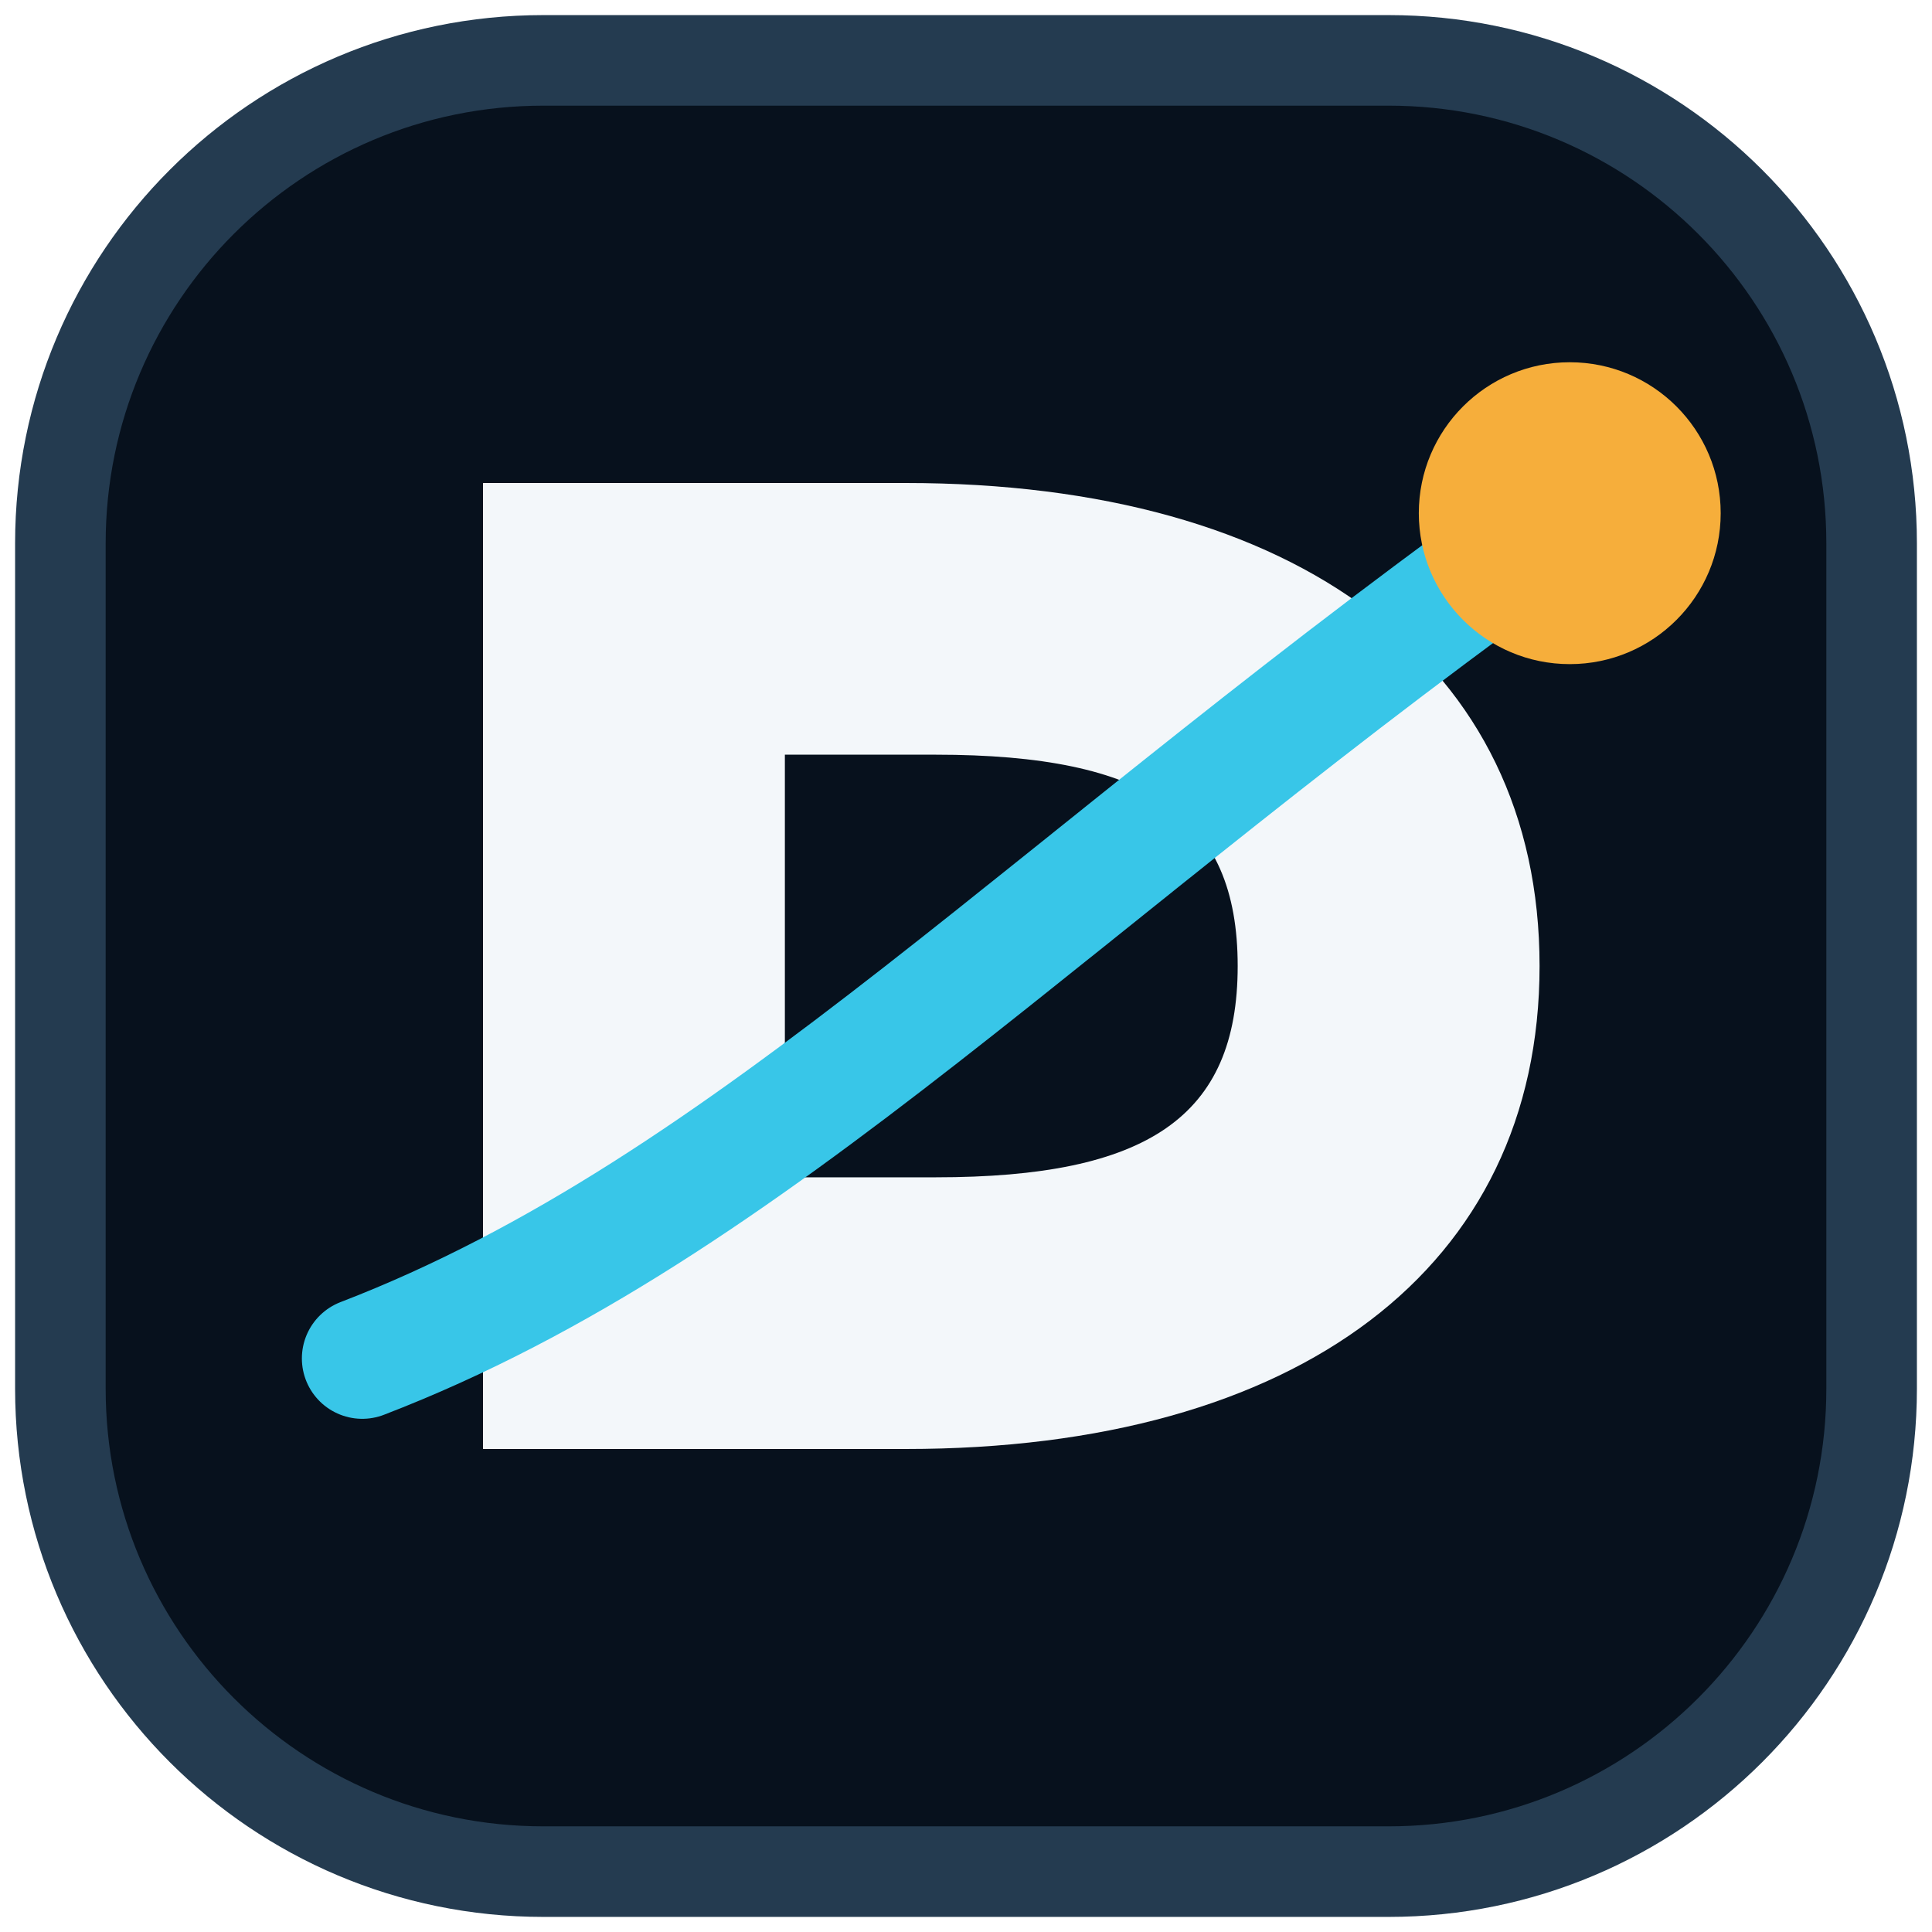
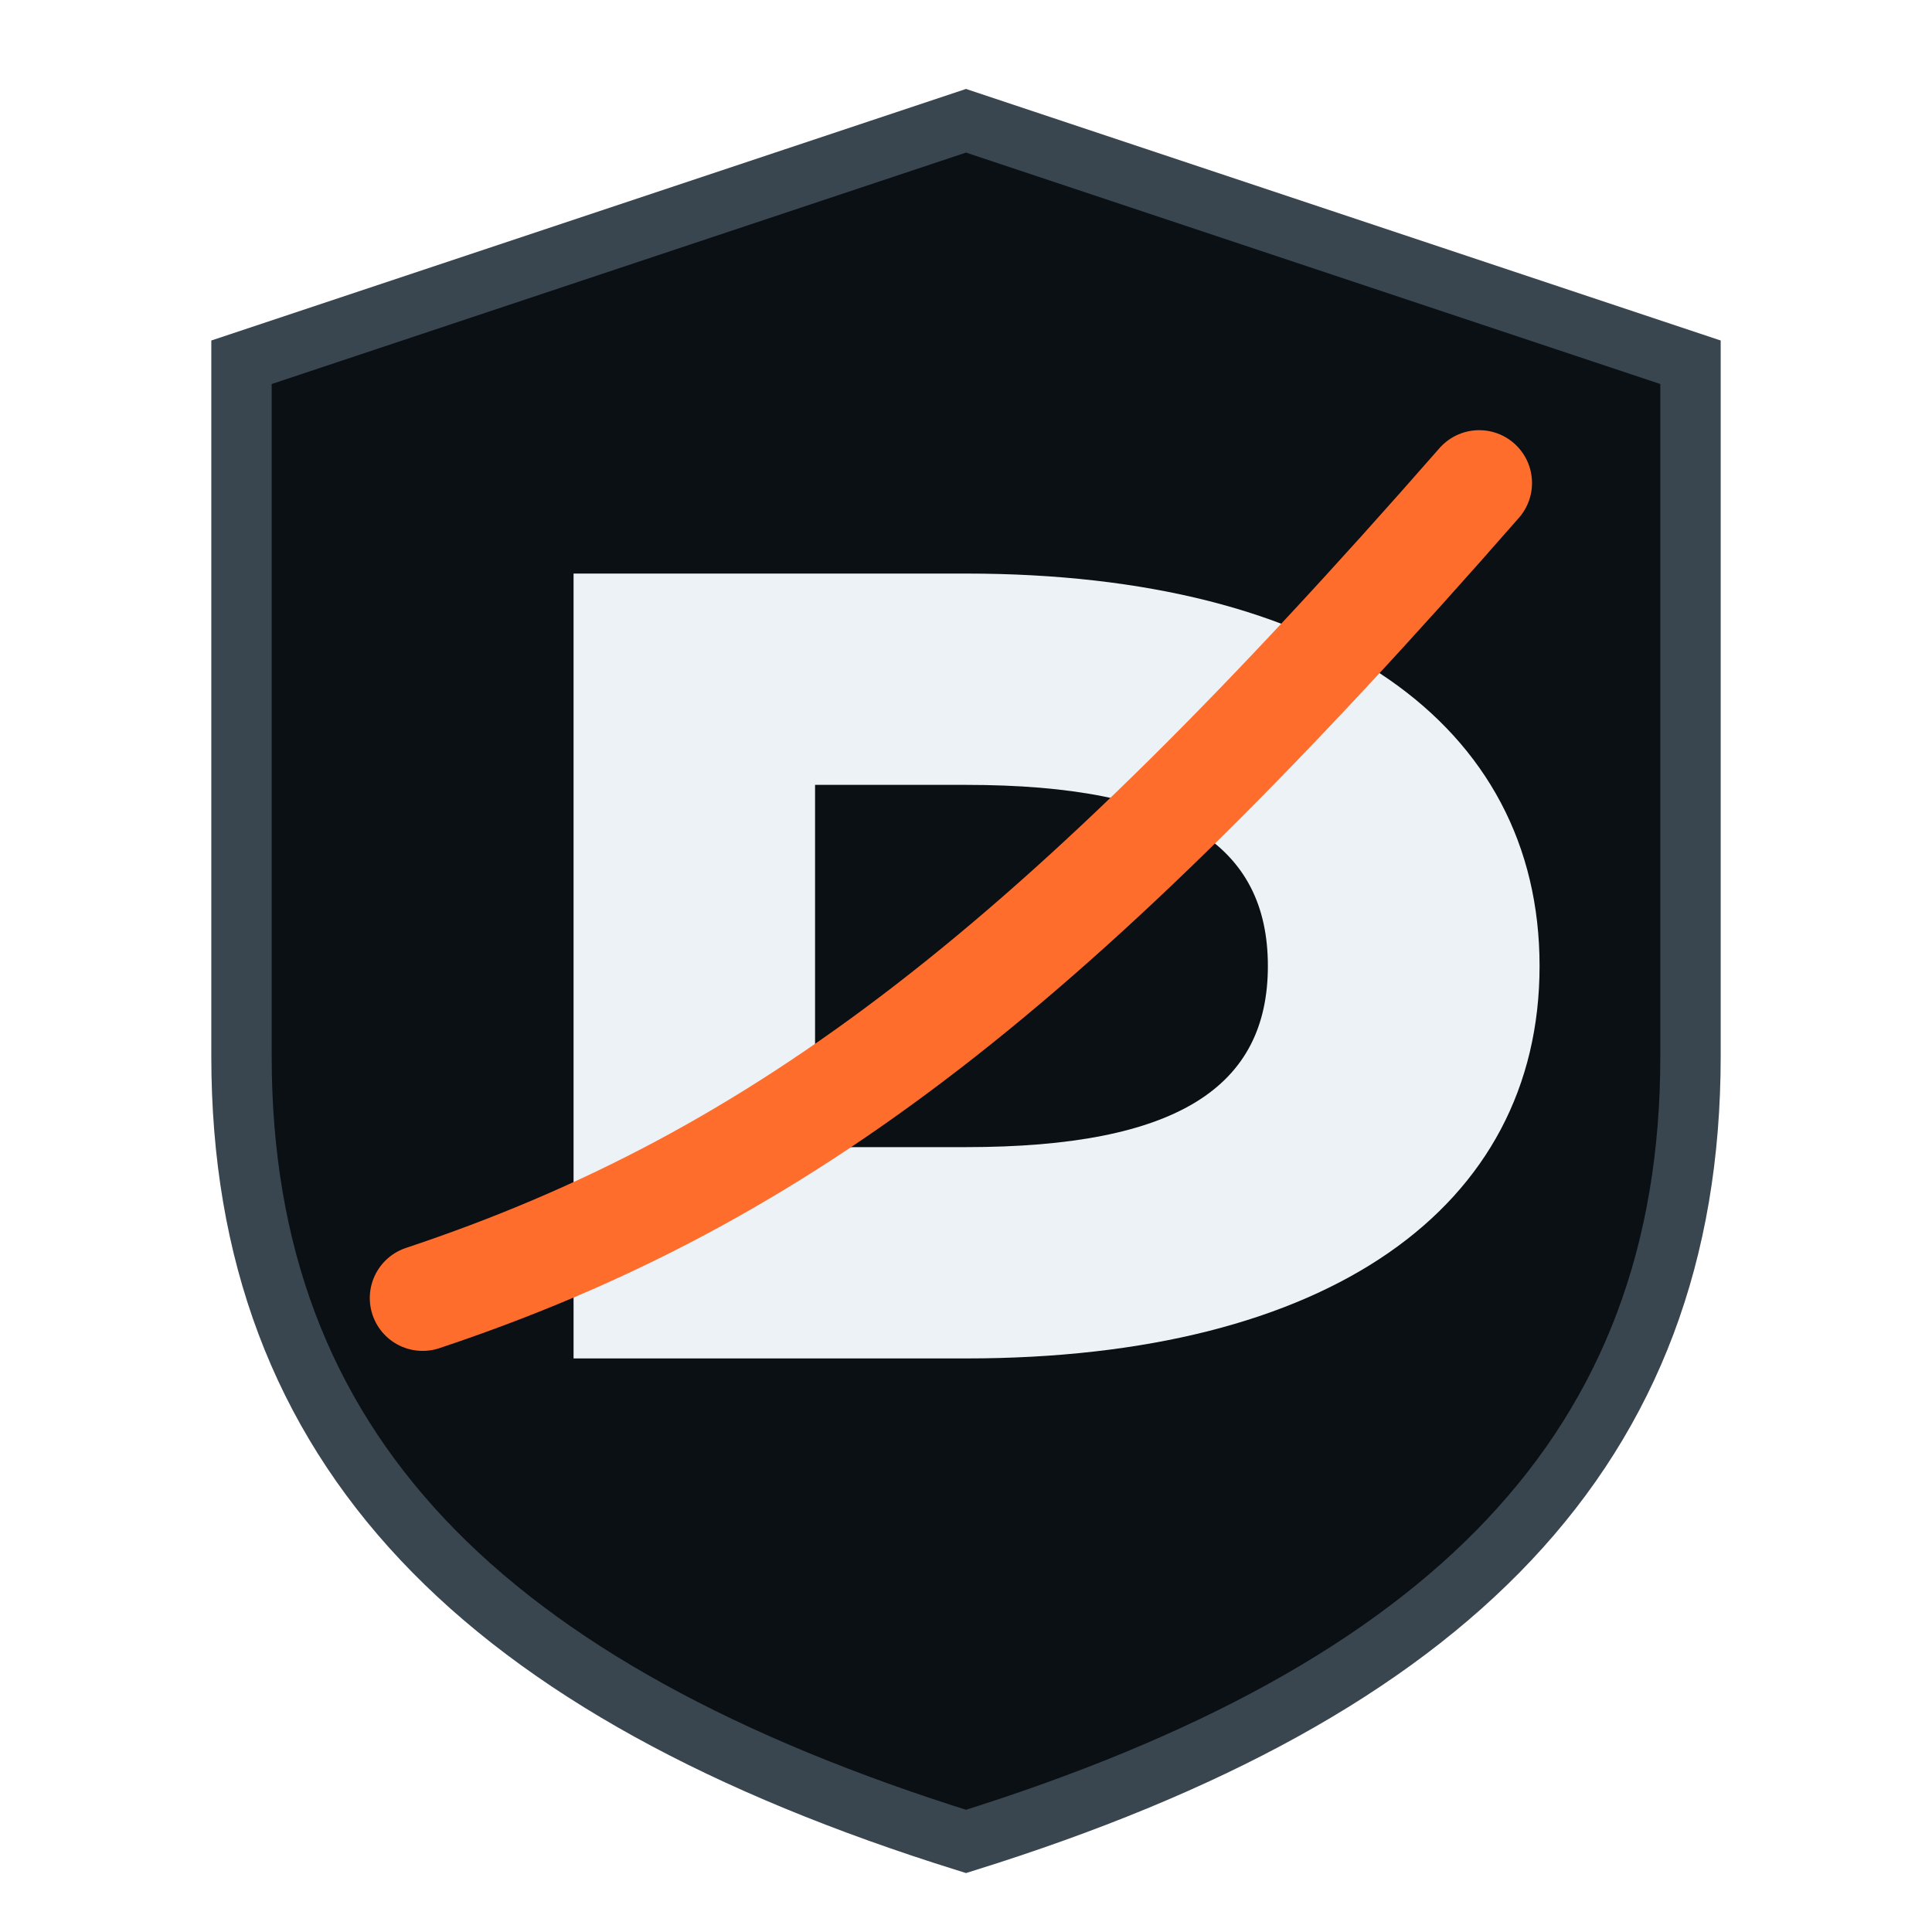
<svg xmlns="http://www.w3.org/2000/svg" viewBox="0 0 64 64">
-   <rect x="2" y="2" width="60" height="60" rx="16" fill="#07111d" stroke="#243b50" stroke-width="3" />
-   <path d="M16 16h14c13 0 21 6 21 16S43 48 30 48H16V16Zm10 9v14h5c7 0 10-2 10-7s-3-7-10-7h-5Z" fill="#f3f7fa" />
-   <path d="M12 45C25 40 35 29 52 17" fill="none" stroke="#38c6e8" stroke-width="4" stroke-linecap="round" />
-   <circle cx="52" cy="17" r="5" fill="#f6ae3b" />
+   <path d="M8 12 32 4l24 8v23c0 13-8 21-24 26C16 56 8 48 8 35V12Z" fill="#0b1015" stroke="#394650" stroke-width="2" />
+   <path d="M19 19h13c12 0 19 5 19 13S44 45 32 45H19V19Zm8 7v12h5c7 0 10-2 10-6s-3-6-10-6h-5Z" fill="#edf2f6" />
+   <path d="M14 43c12-4 21-11 35-27" fill="none" stroke="#ff6d2d" stroke-width="3.5" stroke-linecap="round" />
</svg>
